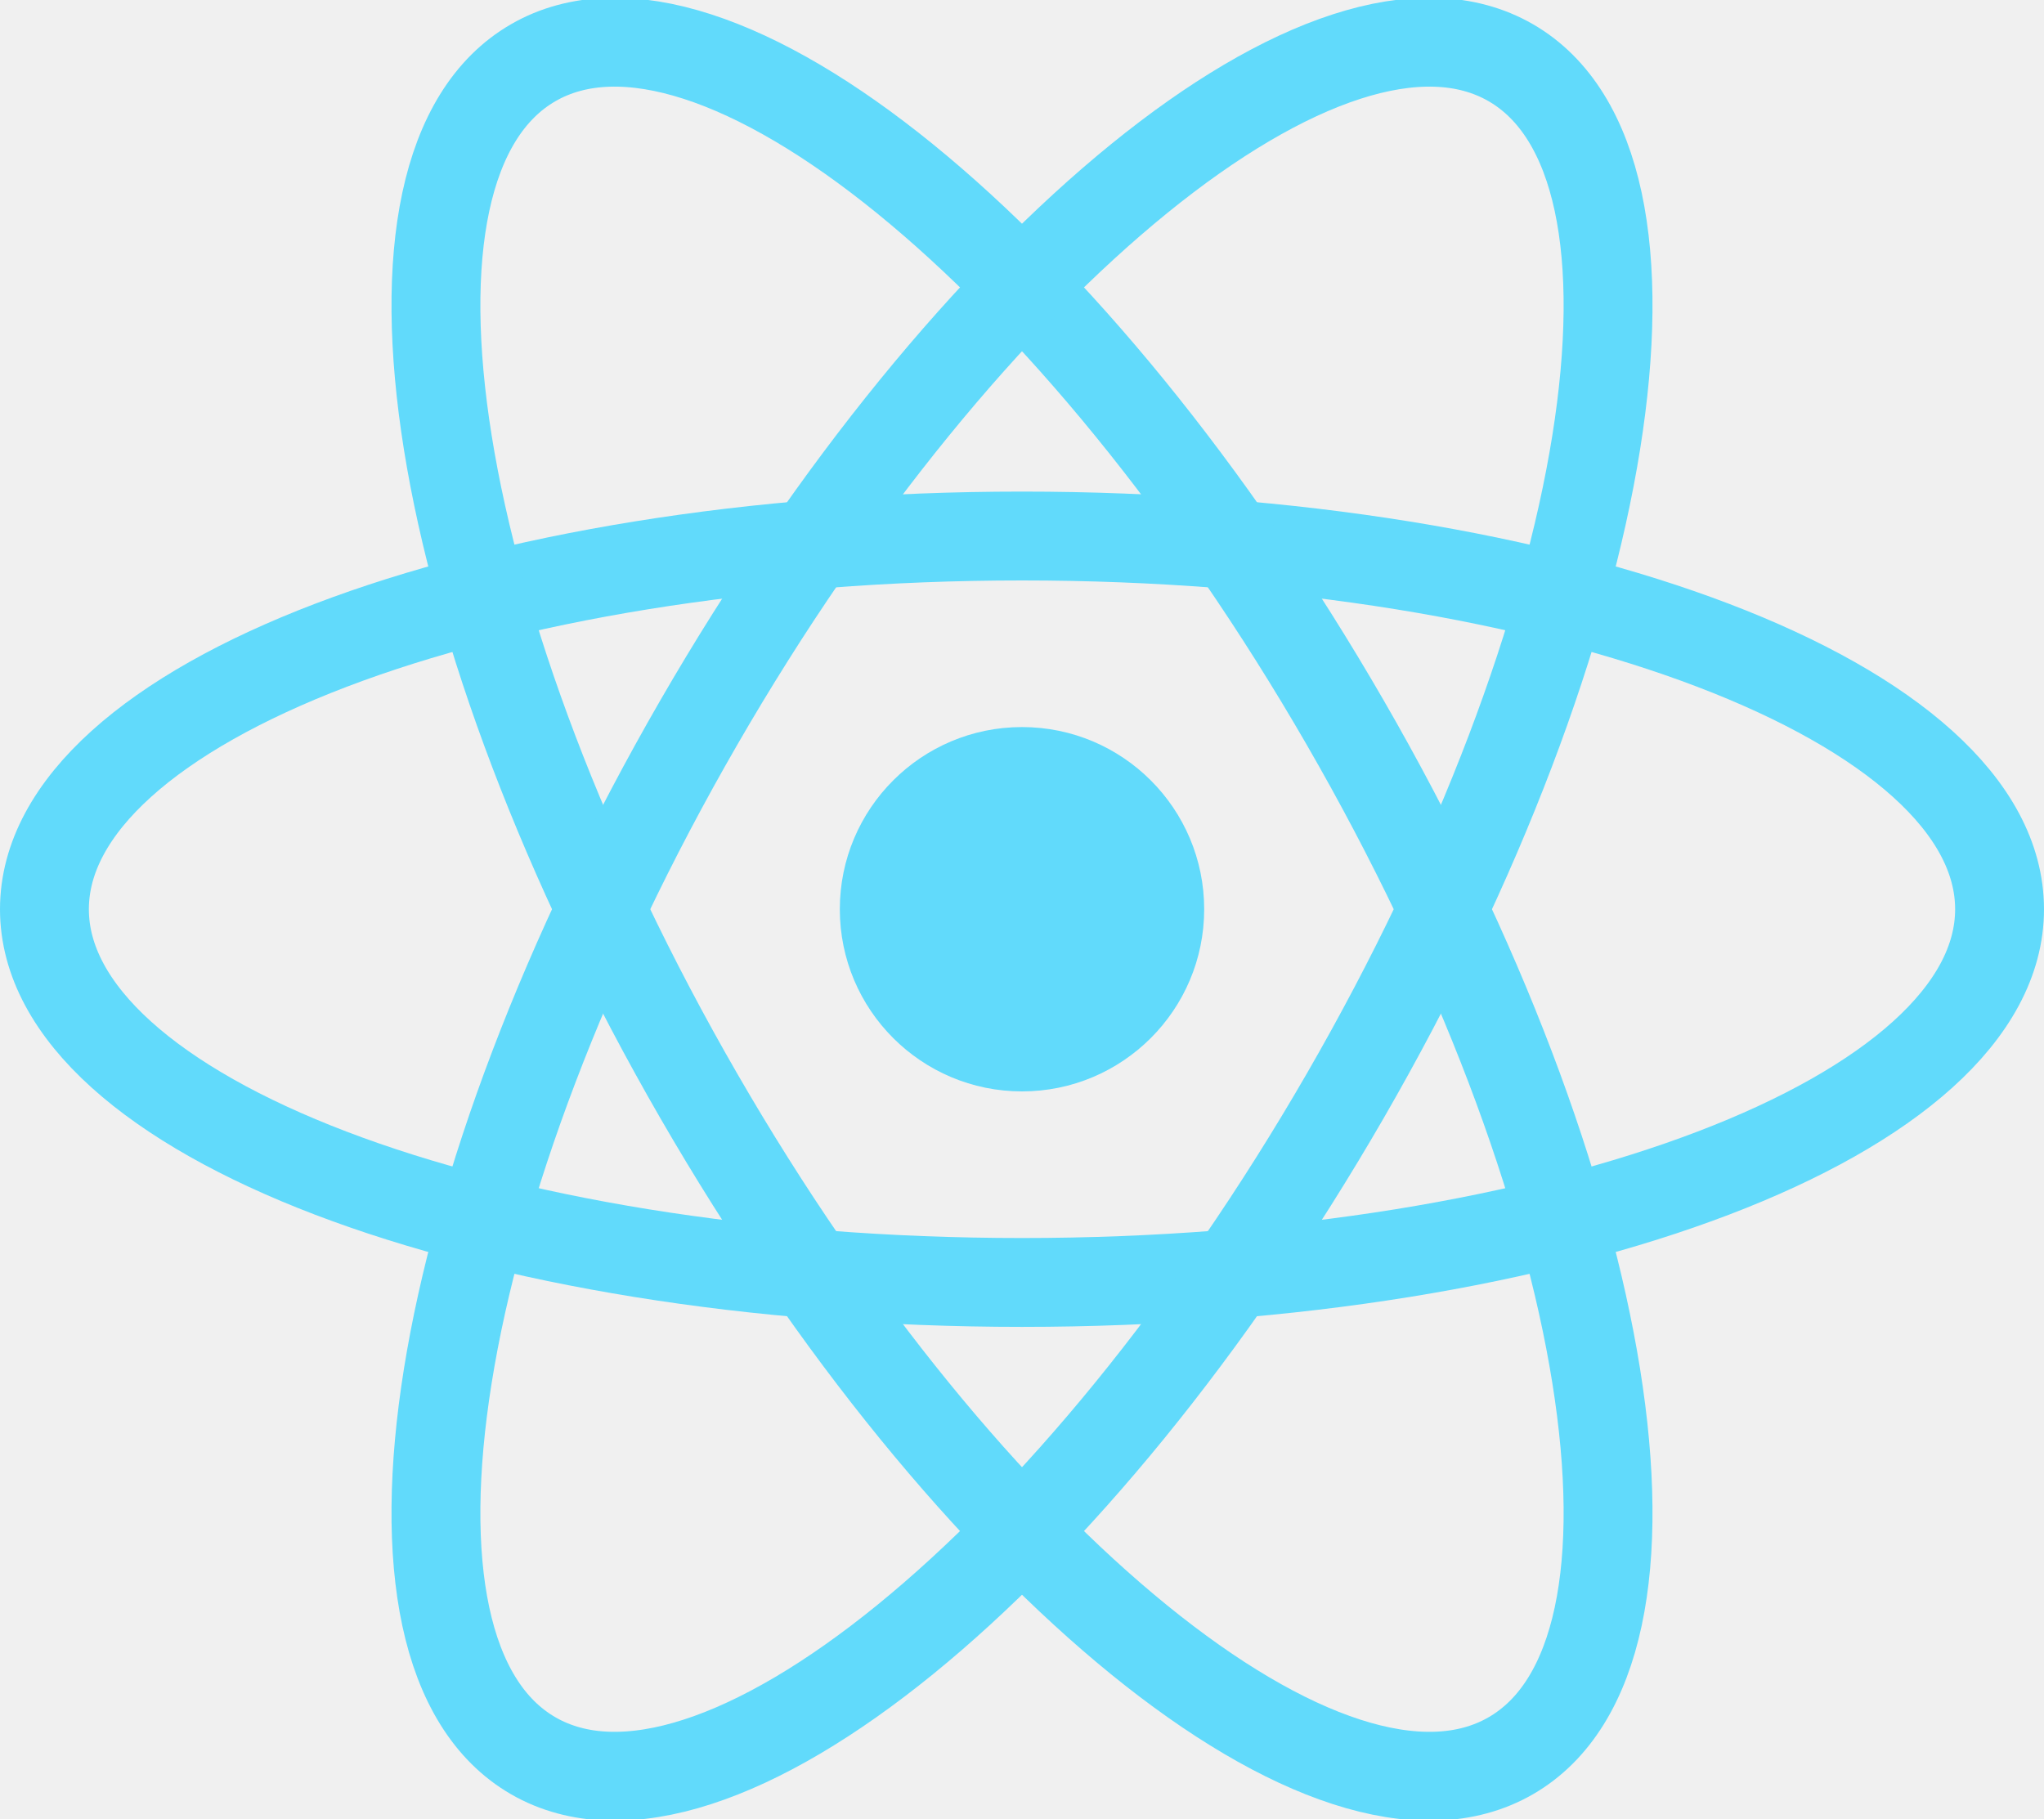
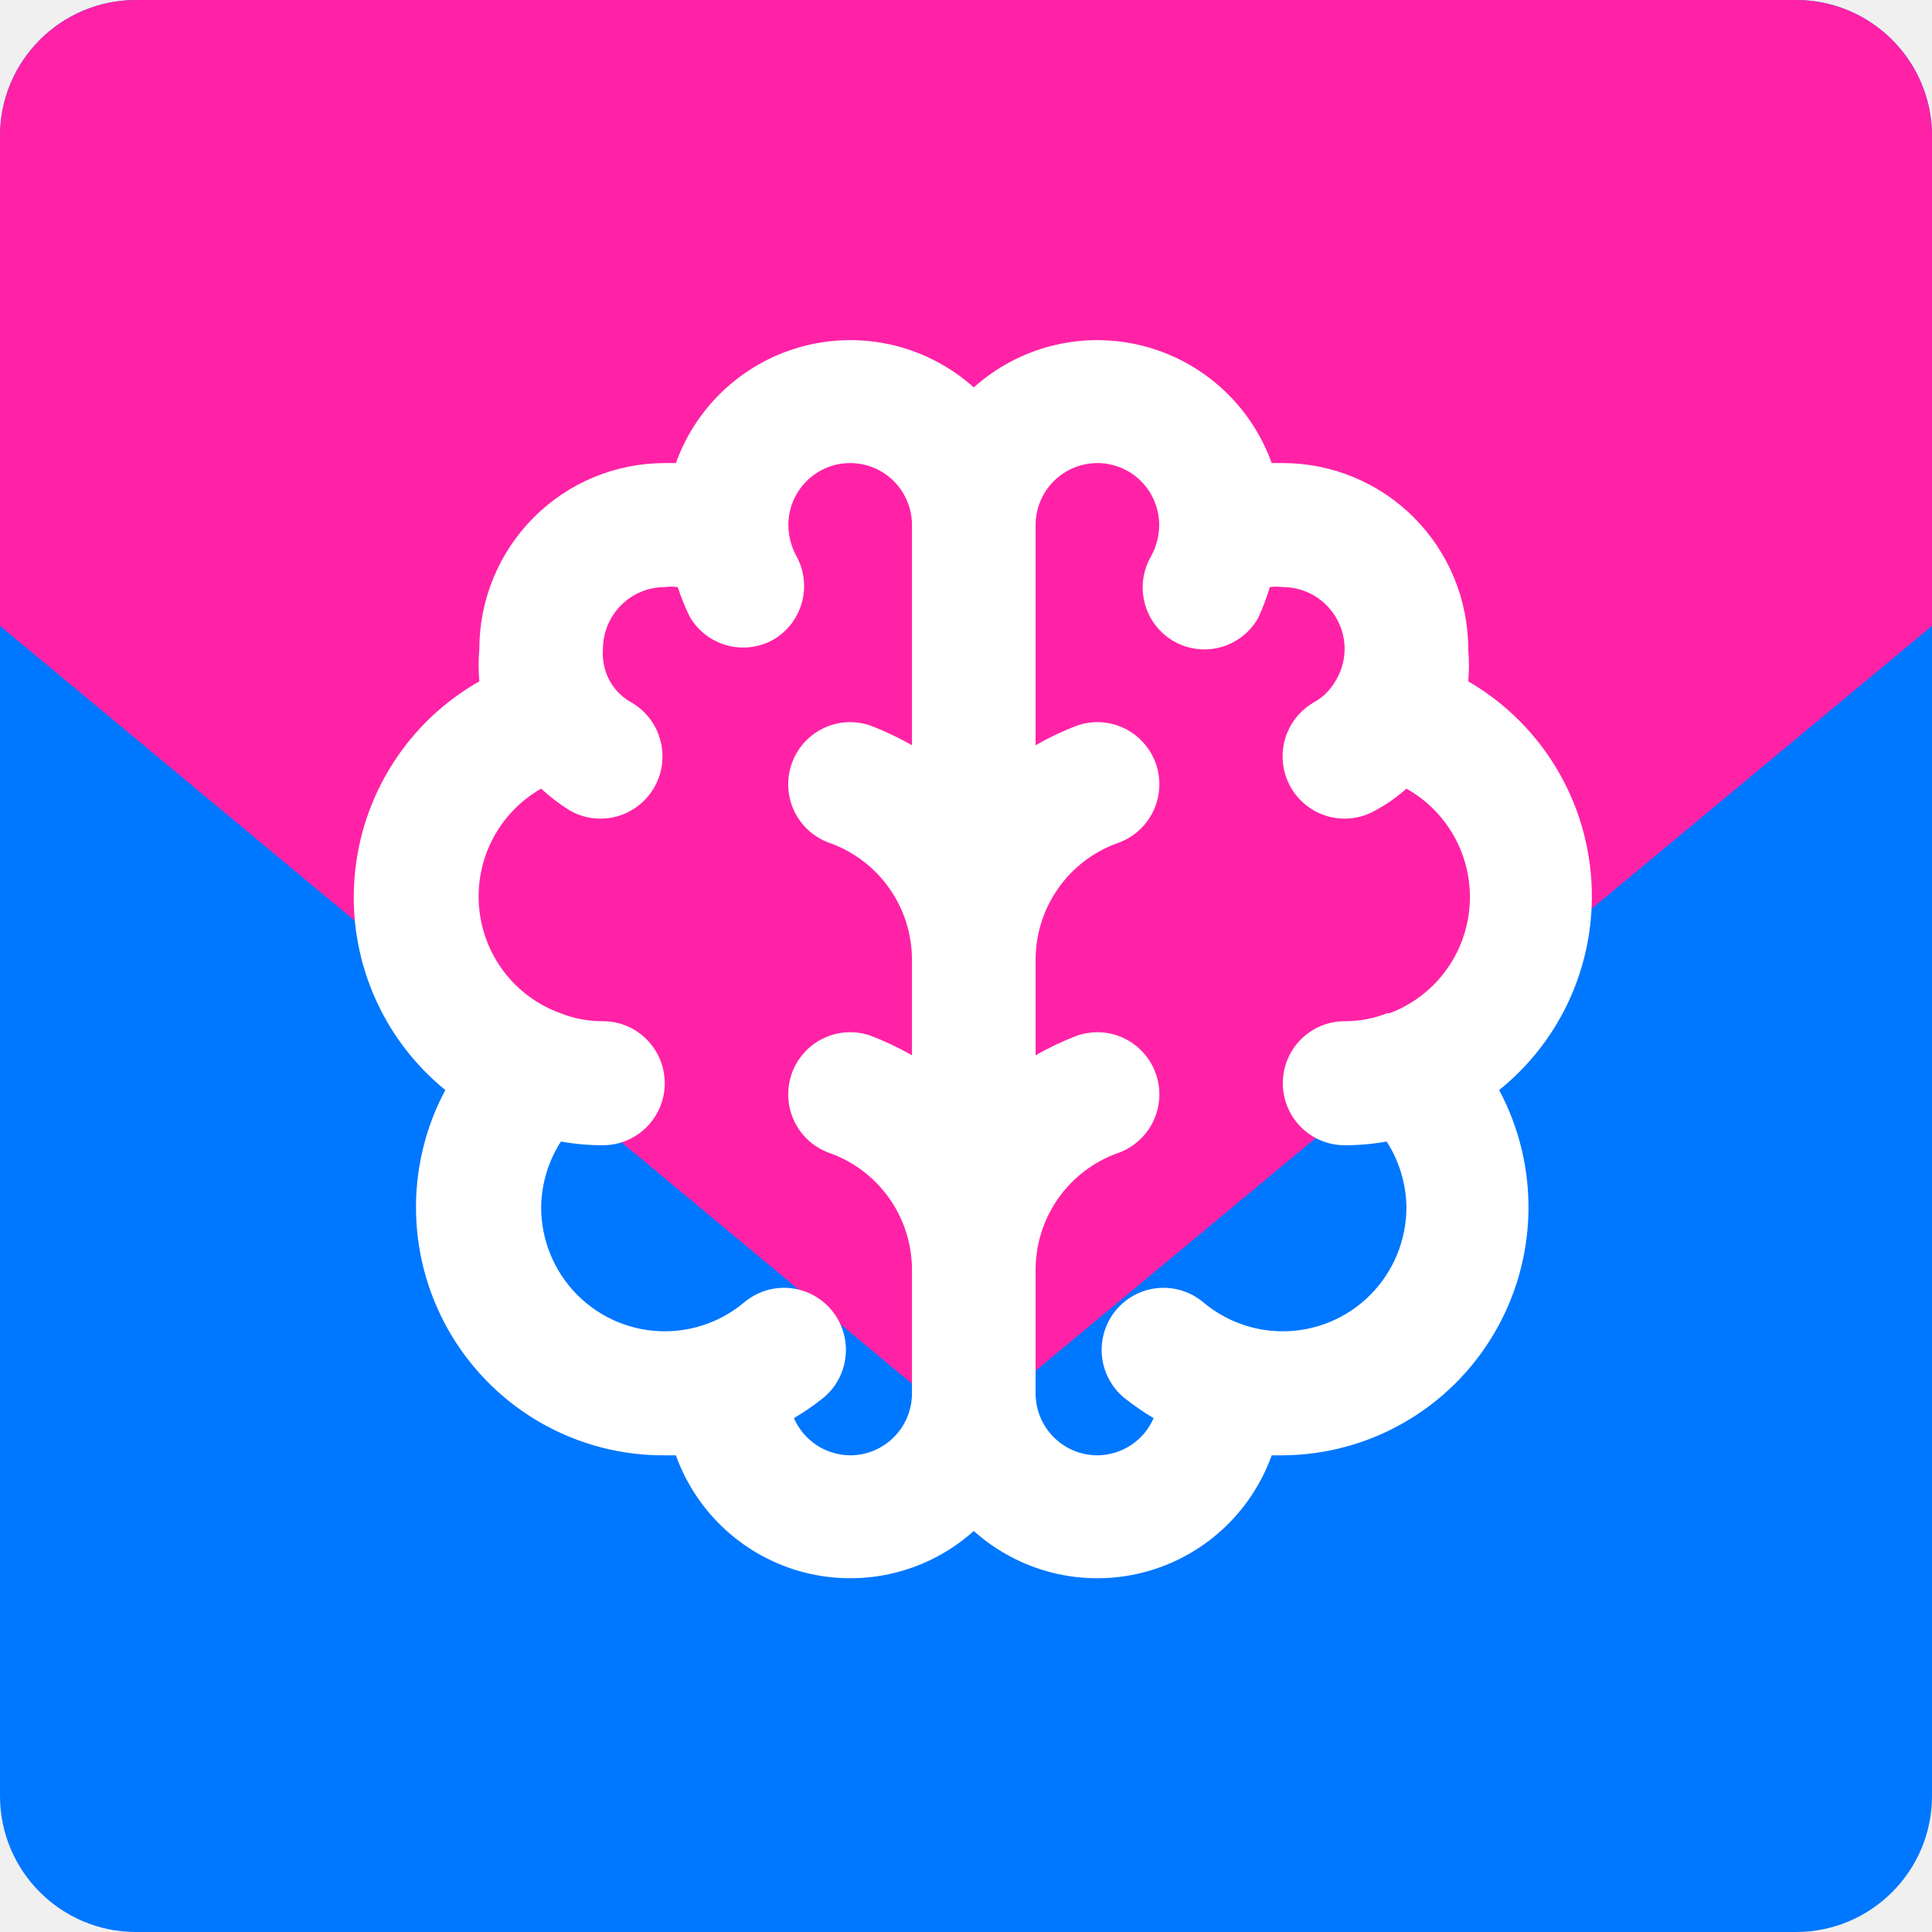
- <svg xmlns="http://www.w3.org/2000/svg" viewBox="-11.5 -10.232 23 20.463">
-   <circle cx="0" cy="0" r="2.05" fill="#61dafb" />
-   <g stroke="#61dafb" stroke-width="1" fill="none">
-     <ellipse rx="11" ry="4.2" />
-     <ellipse rx="11" ry="4.2" transform="rotate(60)" />
-     <ellipse rx="11" ry="4.2" transform="rotate(120)" />
-   </g>
+ <svg xmlns="http://www.w3.org/2000/svg" width="142" height="142" viewBox="0 0 142 142" fill="none">
+   <rect width="142" height="142" rx="10" fill="#0077FF" />
+   <path fill-rule="evenodd" clip-rule="evenodd" d="M10 0C4.478 0 0 4.477 0 10V46L71 105L142 46V10C142 4.477 137.522 0 132 0H10Z" fill="#FF22A6" />
+   <path d="M117 65.942C117.013 62.729 116.179 59.57 114.583 56.784C112.988 53.999 110.687 51.686 107.914 50.08C107.983 49.291 107.983 48.498 107.914 47.709C107.914 44.083 106.478 40.604 103.923 38.04C101.367 35.475 97.9 34.035 94.286 34.035H93.468C92.712 31.93 91.452 30.044 89.8 28.542C88.148 27.04 86.154 25.967 83.992 25.418C81.831 24.869 79.568 24.861 77.403 25.393C75.237 25.926 73.235 26.984 71.572 28.474C69.909 26.984 67.907 25.926 65.741 25.393C63.576 24.861 61.313 24.869 59.152 25.418C56.99 25.967 54.996 27.04 53.344 28.542C51.692 30.044 50.432 31.93 49.676 34.035H48.858C45.244 34.035 41.777 35.475 39.221 38.04C36.666 40.604 35.23 44.083 35.23 47.709C35.161 48.498 35.161 49.291 35.23 50.08C32.651 51.542 30.468 53.614 28.871 56.116C27.273 58.618 26.309 61.474 26.063 64.436C25.817 67.397 26.295 70.374 27.458 73.107C28.62 75.84 30.43 78.247 32.731 80.118C31.242 82.904 30.501 86.031 30.58 89.191C30.66 92.352 31.556 95.437 33.183 98.145C34.809 100.852 37.109 103.089 39.858 104.636C42.606 106.182 45.707 106.985 48.858 106.965H49.676C50.432 109.07 51.692 110.956 53.344 112.458C54.996 113.96 56.99 115.033 59.152 115.582C61.313 116.131 63.576 116.139 65.741 115.607C67.907 115.074 69.909 114.016 71.572 112.526C73.235 114.016 75.237 115.074 77.403 115.607C79.568 116.139 81.831 116.131 83.992 115.582C86.154 115.033 88.148 113.96 89.8 112.458C91.452 110.956 92.712 109.07 93.468 106.965H94.286C97.417 106.945 100.491 106.114 103.207 104.551C105.924 102.989 108.193 100.748 109.792 98.047C111.392 95.346 112.269 92.276 112.338 89.134C112.407 85.993 111.665 82.887 110.186 80.118C112.305 78.415 114.017 76.259 115.196 73.805C116.375 71.352 116.991 68.665 117 65.942ZM67.029 54.774C66.04 54.207 65.007 53.719 63.94 53.316C62.795 52.929 61.545 53.014 60.463 53.553C59.381 54.091 58.556 55.039 58.171 56.187C57.785 57.336 57.87 58.591 58.407 59.677C58.944 60.762 59.888 61.589 61.033 61.976C62.781 62.611 64.294 63.768 65.366 65.292C66.439 66.817 67.019 68.634 67.029 70.5V77.565C66.04 76.997 65.007 76.51 63.94 76.106C62.795 75.72 61.545 75.805 60.463 76.343C59.381 76.882 58.556 77.83 58.171 78.978C57.785 80.127 57.87 81.382 58.407 82.467C58.944 83.553 59.888 84.38 61.033 84.767C62.781 85.401 64.294 86.559 65.366 88.083C66.439 89.607 67.019 91.425 67.029 93.291V102.407C67.029 103.616 66.551 104.775 65.699 105.63C64.847 106.485 63.691 106.965 62.486 106.965C61.608 106.959 60.749 106.698 60.015 106.213C59.282 105.727 58.704 105.039 58.352 104.23C59.114 103.782 59.843 103.279 60.533 102.726C60.992 102.343 61.372 101.873 61.65 101.343C61.929 100.812 62.1 100.232 62.155 99.635C62.21 99.039 62.147 98.437 61.97 97.864C61.793 97.292 61.505 96.76 61.124 96.299C60.742 95.838 60.273 95.457 59.745 95.178C59.216 94.899 58.638 94.727 58.043 94.672C57.448 94.617 56.849 94.68 56.278 94.857C55.708 95.035 55.178 95.323 54.718 95.707C53.078 97.092 51.002 97.851 48.858 97.849C46.448 97.849 44.138 96.888 42.434 95.179C40.73 93.469 39.773 91.15 39.773 88.733C39.794 87.017 40.298 85.342 41.226 83.901C42.246 84.084 43.279 84.176 44.315 84.174C45.52 84.174 46.676 83.694 47.528 82.839C48.379 81.985 48.858 80.825 48.858 79.616C48.858 78.407 48.379 77.248 47.528 76.393C46.676 75.538 45.52 75.058 44.315 75.058C43.242 75.064 42.178 74.863 41.181 74.466C39.547 73.874 38.116 72.826 37.058 71.444C36 70.061 35.359 68.404 35.211 66.668C35.062 64.931 35.413 63.189 36.222 61.646C37.03 60.104 38.263 58.826 39.773 57.965C40.418 58.561 41.118 59.095 41.862 59.56C42.91 60.165 44.155 60.327 45.322 60.011C46.489 59.694 47.483 58.926 48.086 57.874C48.688 56.822 48.849 55.573 48.534 54.402C48.219 53.231 47.453 52.234 46.405 51.629C45.765 51.275 45.232 50.756 44.86 50.125C44.44 49.393 44.25 48.551 44.315 47.709C44.315 46.5 44.794 45.341 45.646 44.486C46.498 43.631 47.653 43.151 48.858 43.151C49.175 43.107 49.496 43.107 49.812 43.151C50.053 43.883 50.341 44.599 50.675 45.293C50.972 45.816 51.369 46.274 51.843 46.642C52.317 47.01 52.859 47.279 53.437 47.436C54.016 47.593 54.619 47.633 55.213 47.555C55.807 47.477 56.38 47.281 56.899 46.98C57.906 46.372 58.639 45.396 58.944 44.257C59.249 43.118 59.102 41.905 58.534 40.872C58.153 40.173 57.95 39.39 57.944 38.593C57.944 37.384 58.422 36.225 59.274 35.37C60.126 34.515 61.282 34.035 62.486 34.035C63.691 34.035 64.847 34.515 65.699 35.37C66.551 36.225 67.029 37.384 67.029 38.593V54.774ZM101.963 74.466C100.966 74.863 99.902 75.064 98.829 75.058C97.624 75.058 96.468 75.538 95.617 76.393C94.764 77.248 94.286 78.407 94.286 79.616C94.286 80.825 94.764 81.985 95.617 82.839C96.468 83.694 97.624 84.174 98.829 84.174C99.865 84.176 100.898 84.084 101.918 83.901C102.846 85.342 103.35 87.017 103.371 88.733C103.371 91.15 102.414 93.469 100.71 95.179C99.007 96.888 96.696 97.849 94.286 97.849C92.142 97.851 90.066 97.092 88.426 95.707C87.498 94.933 86.302 94.561 85.101 94.672C83.9 94.783 82.791 95.368 82.02 96.299C81.249 97.23 80.878 98.43 80.989 99.635C81.1 100.841 81.683 101.952 82.611 102.726C83.301 103.279 84.03 103.782 84.791 104.23C84.44 105.039 83.862 105.727 83.129 106.213C82.395 106.698 81.536 106.959 80.658 106.965C79.453 106.965 78.297 106.485 77.445 105.63C76.593 104.775 76.115 103.616 76.115 102.407V93.291C76.125 91.425 76.705 89.607 77.778 88.083C78.85 86.559 80.362 85.401 82.111 84.767C83.256 84.38 84.2 83.553 84.737 82.467C85.274 81.382 85.359 80.127 84.973 78.978C84.588 77.83 83.763 76.882 82.681 76.343C81.599 75.805 80.349 75.72 79.204 76.106C78.137 76.51 77.104 76.997 76.115 77.565V70.5C76.125 68.634 76.705 66.817 77.778 65.292C78.85 63.768 80.362 62.611 82.111 61.976C82.678 61.785 83.202 61.483 83.652 61.088C84.103 60.694 84.471 60.214 84.737 59.677C85.003 59.139 85.16 58.554 85.201 57.956C85.242 57.357 85.164 56.756 84.973 56.187C84.782 55.619 84.482 55.093 84.088 54.641C83.695 54.189 83.217 53.819 82.681 53.553C82.145 53.286 81.563 53.128 80.966 53.087C80.369 53.047 79.771 53.124 79.204 53.316C78.137 53.719 77.104 54.207 76.115 54.774V38.593C76.115 37.384 76.593 36.225 77.445 35.37C78.297 34.515 79.453 34.035 80.658 34.035C81.862 34.035 83.018 34.515 83.87 35.37C84.722 36.225 85.2 37.384 85.2 38.593C85.194 39.39 84.991 40.173 84.61 40.872C84.308 41.389 84.11 41.962 84.029 42.556C83.947 43.15 83.984 43.755 84.136 44.335C84.287 44.915 84.552 45.459 84.914 45.937C85.276 46.414 85.728 46.815 86.245 47.117C86.764 47.418 87.337 47.614 87.931 47.692C88.525 47.77 89.128 47.73 89.707 47.573C90.285 47.416 90.827 47.146 91.301 46.779C91.775 46.411 92.172 45.953 92.469 45.43C92.809 44.691 93.097 43.93 93.332 43.151C93.648 43.107 93.969 43.107 94.286 43.151C95.491 43.151 96.646 43.631 97.498 44.486C98.35 45.341 98.829 46.5 98.829 47.709C98.822 48.603 98.553 49.475 98.056 50.216C97.685 50.808 97.169 51.294 96.557 51.629C95.509 52.234 94.743 53.231 94.428 54.402C94.113 55.573 94.274 56.822 94.876 57.874C95.479 58.926 96.473 59.694 97.64 60.011C98.807 60.327 100.052 60.165 101.1 59.56C101.916 59.118 102.678 58.583 103.371 57.965C104.887 58.811 106.129 60.075 106.951 61.606C107.774 63.138 108.142 64.874 108.013 66.609C107.884 68.344 107.263 70.005 106.223 71.397C105.183 72.79 103.768 73.854 102.145 74.466H101.963Z" fill="white" />
</svg>
